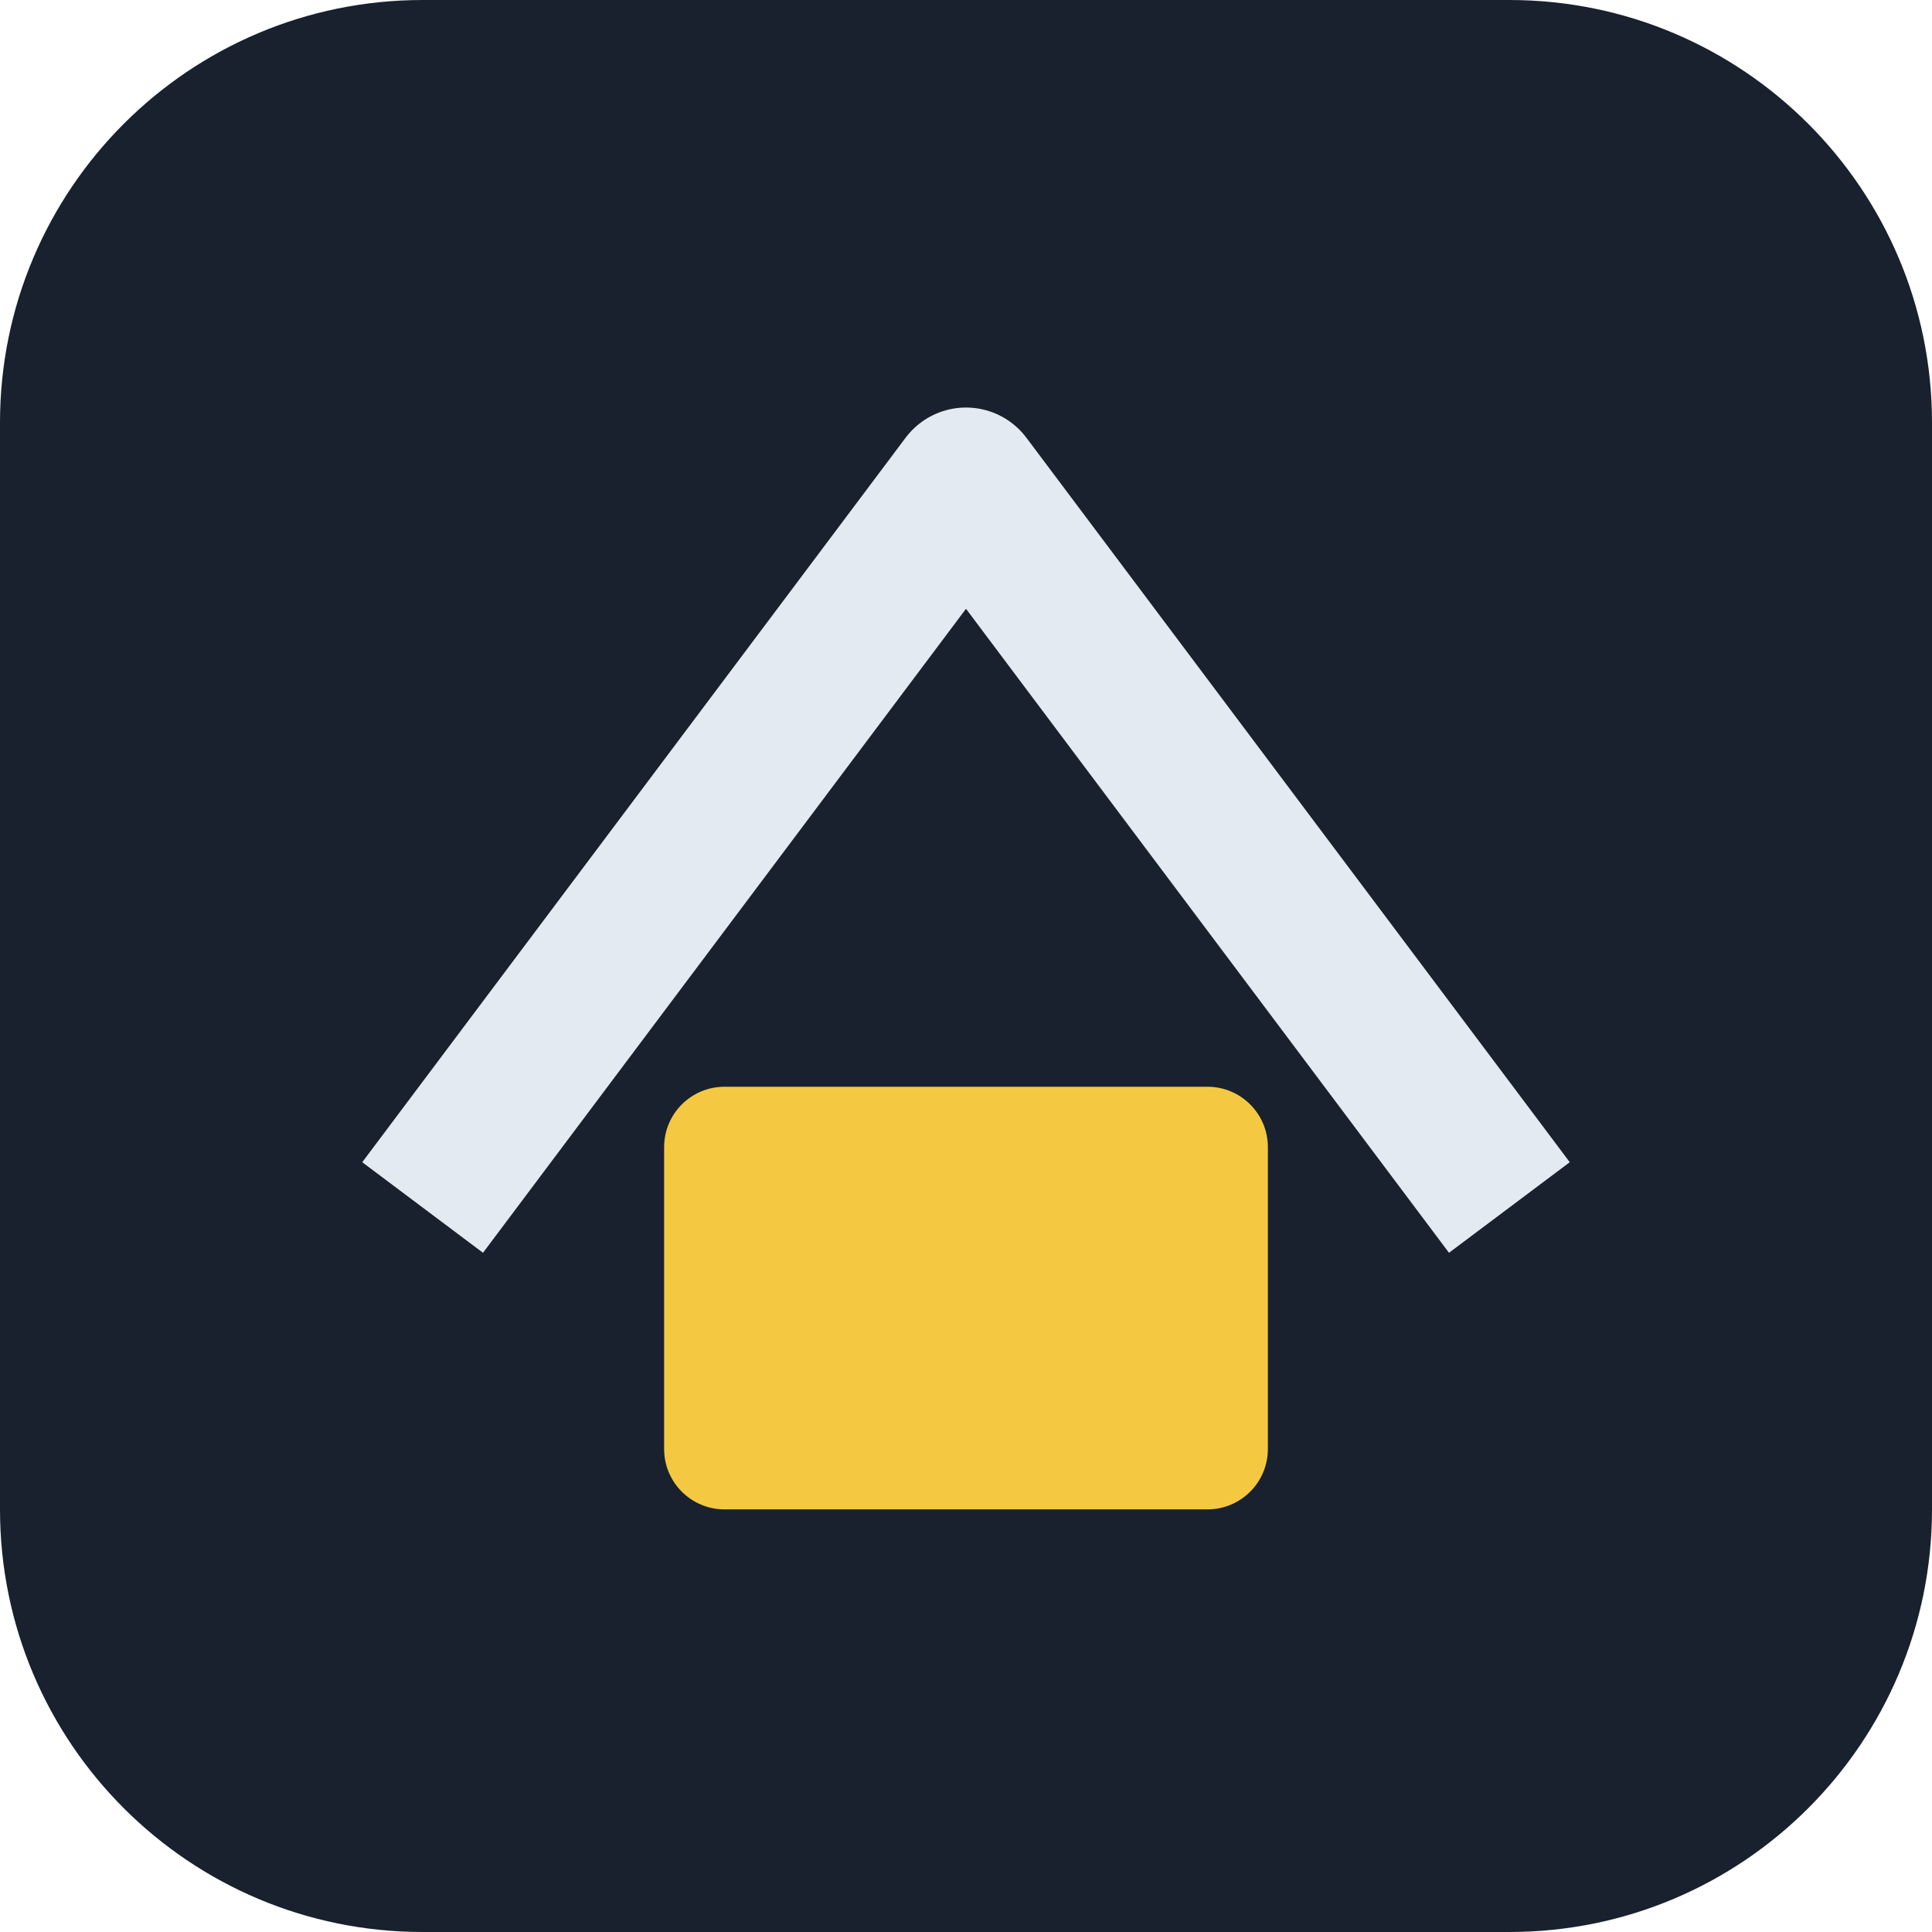
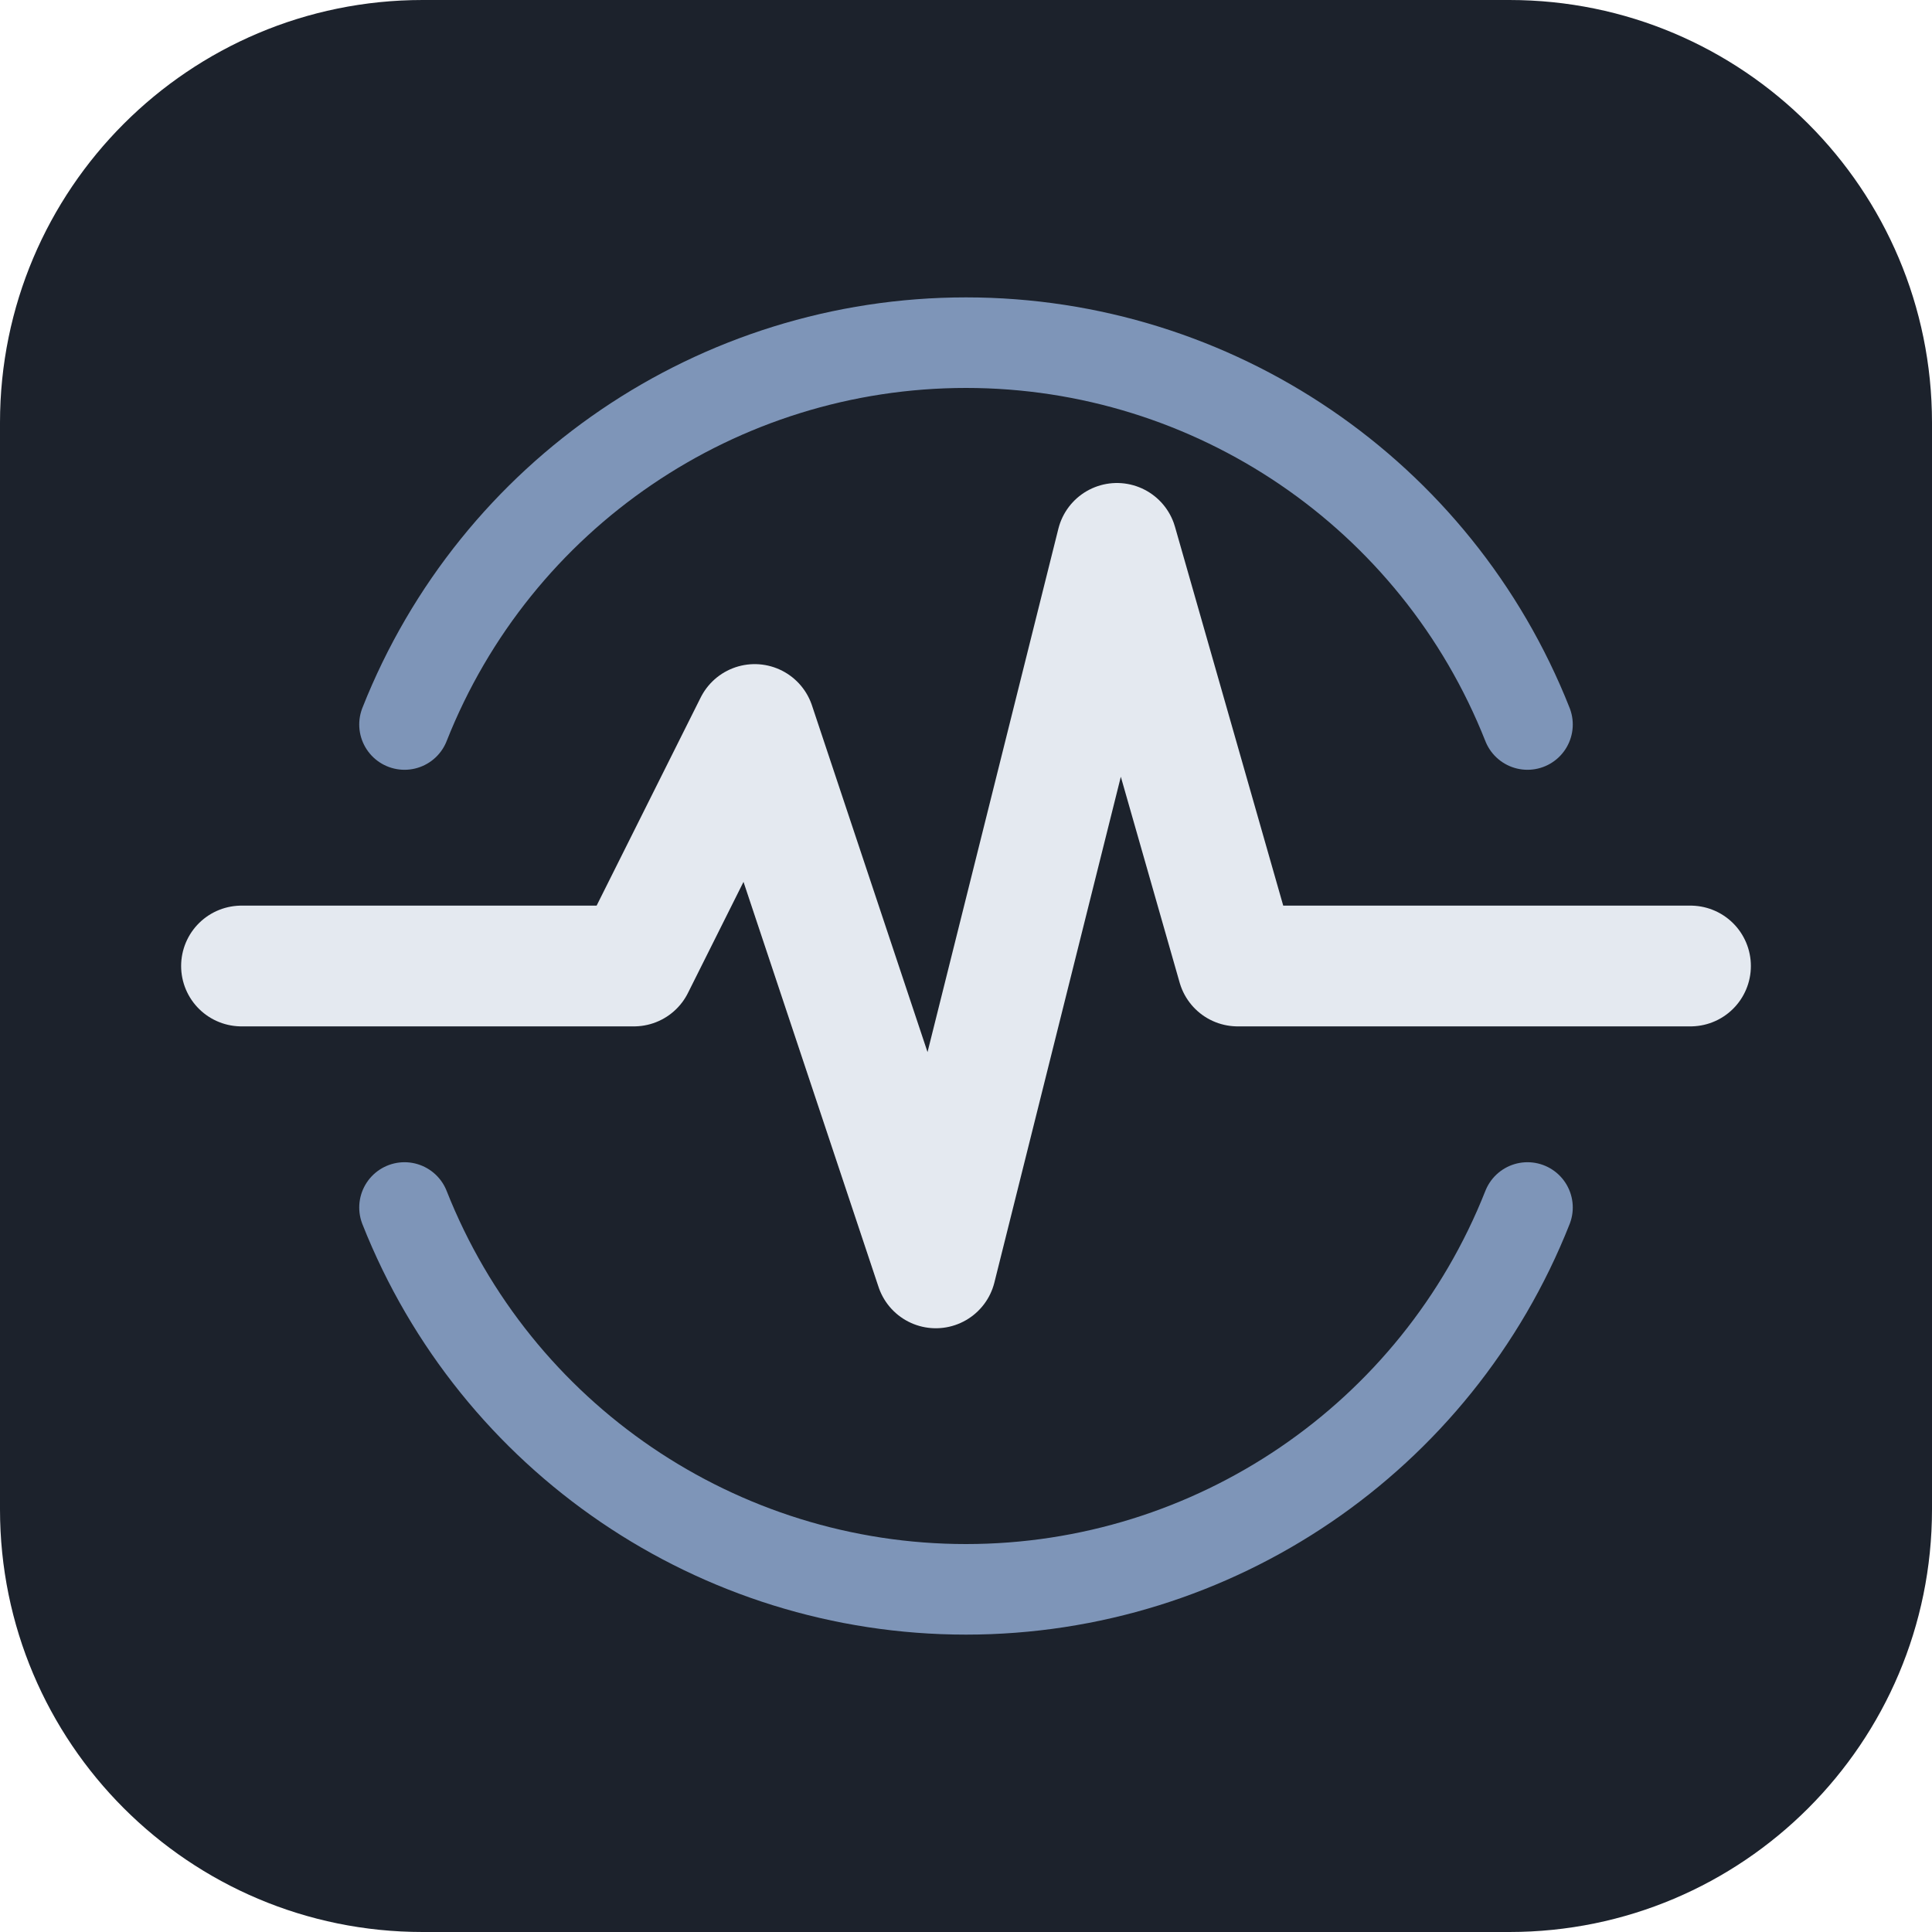
<svg xmlns="http://www.w3.org/2000/svg" viewBox="0 0 64 64">
-   <rect width="64" height="64" rx="14" fill="#18212D" />
-   <path d="M14 40 L32 16 L50 40" fill="none" stroke="#E4EAF2" stroke-width="5" stroke-linejoin="round" />
-   <rect x="22" y="36" width="20" height="14" rx="2" fill="#F5C842" />
+   <rect width="64" height="64" rx="14" fill="#1C222C" />
+   <path d="M13.4 24A20 20 0 0 1 50.6 24M50.6 40A20 20 0 0 1 13.4 40" fill="none" stroke="#7E95B8" stroke-width="3" stroke-linecap="round" />
+   <path d="M8 32H21L25 24L31 42L37 18L41 32H56" fill="none" stroke="#E4E9F0" stroke-width="4" stroke-linecap="round" stroke-linejoin="round" />
</svg>
